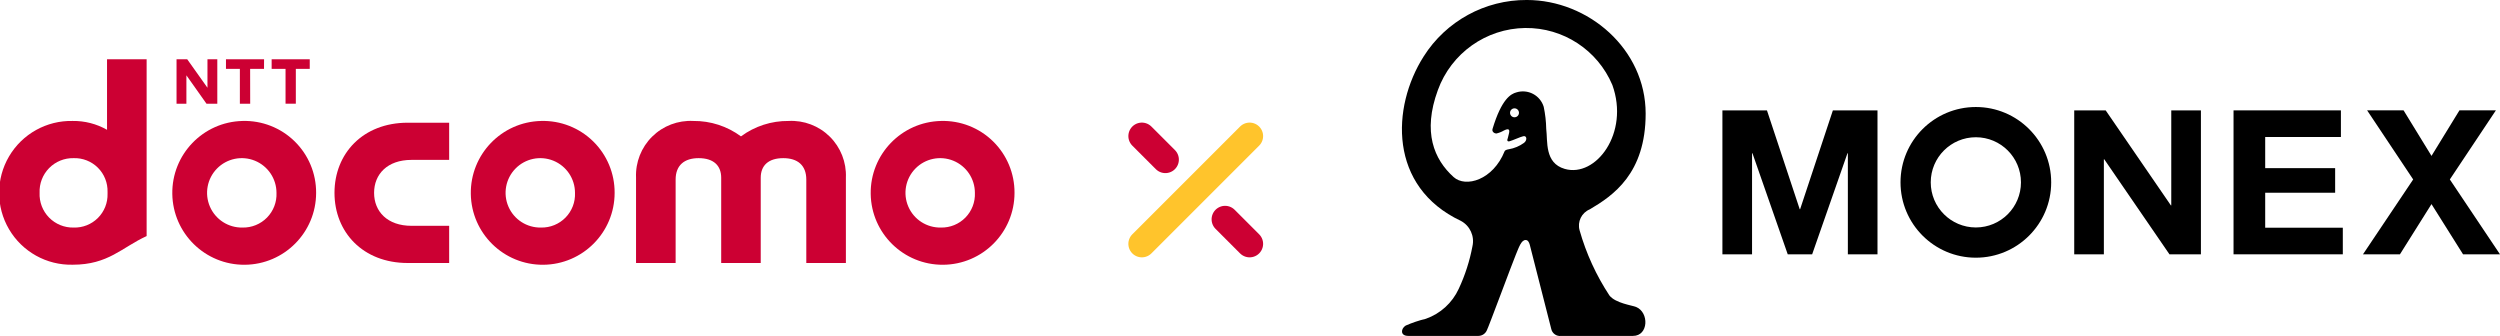
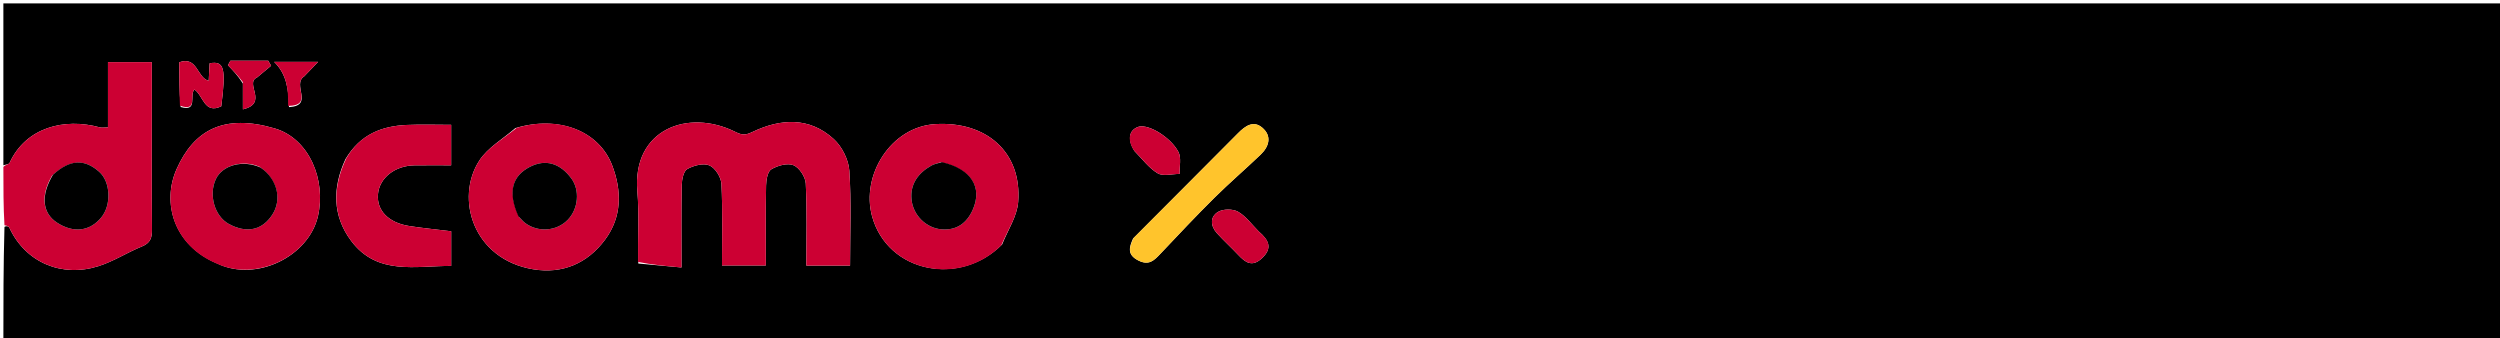
- <svg xmlns="http://www.w3.org/2000/svg" width="370.426" height="49.772" viewBox="0 0 370.426 49.772">
-   <g id="グループ_18910" data-name="グループ 18910" transform="translate(-637.889 -912.577)">
-     <g id="グループ_18873" data-name="グループ 18873" transform="translate(637.889 921.358)">
-       <path id="パス_1366" data-name="パス 1366" d="M324.367,299.86c0,5.823,4.208,10.394,10.854,10.394h6.136v-5.51h-5.583c-3.571,0-5.54-2.118-5.54-4.884s1.969-4.884,5.54-4.884h5.583v-5.509h-6.136C328.575,289.466,324.367,294.037,324.367,299.86Z" transform="translate(-274.805 -280.066)" fill="#c03" />
-       <path id="パス_1367" data-name="パス 1367" d="M515.479,288.491a11.669,11.669,0,0,0-7.055,2.284,11.671,11.671,0,0,0-7.056-2.284,8.069,8.069,0,0,0-8.491,8.388v12.658h5.866V297.173c0-2.115,1.29-3.172,3.407-3.172,2.239,0,3.345,1.117,3.345,2.905v12.632h5.858V296.906c0-1.788,1.106-2.905,3.345-2.905,2.117,0,3.407,1.057,3.407,3.172v12.365h5.866V296.879A8.069,8.069,0,0,0,515.479,288.491Z" transform="translate(-398.635 -279.349)" fill="#c03" />
-       <path id="パス_1368" data-name="パス 1368" d="M633.042,288.491a10.655,10.655,0,1,0,10.9,10.656A10.593,10.593,0,0,0,633.042,288.491Zm-.007,15.794a5.143,5.143,0,1,1,5.037-5.142A4.932,4.932,0,0,1,633.035,304.285Z" transform="translate(-493.621 -279.349)" fill="#c03" />
-       <path id="パス_1369" data-name="パス 1369" d="M153.3,254.012v10.452a10,10,0,0,0-5.082-1.31,10.653,10.653,0,1,0,0,21.3c5.286,0,7.26-2.554,10.949-4.245v-26.2Zm-9.991,19.793a4.932,4.932,0,0,1,5.034-5.141,4.872,4.872,0,0,1,5.034,5.008v.267a4.873,4.873,0,0,1-5.034,5.009A4.932,4.932,0,0,1,143.308,273.805Z" transform="translate(-137.441 -254.012)" fill="#c03" />
-       <path id="パス_1370" data-name="パス 1370" d="M269.366,254.019l-.009,1.421H267.3l.009,5.163H265.78V255.44h-2.06v-1.421Z" transform="translate(-230.238 -254.017)" fill="#c03" />
-       <path id="パス_1371" data-name="パス 1371" d="M294.886,254.019v1.421h-2.062V260.6H291.3V255.44H289.24v-1.421Z" transform="translate(-248.991 -254.017)" fill="#c03" />
-       <path id="パス_1372" data-name="パス 1372" d="M237.67,254.012l3,4.223v-4.221h1.458V260.6h-1.6l-2.979-4.21v4.21h-1.461v-6.586Z" transform="translate(-209.93 -254.012)" fill="#c03" />
-       <path id="パス_1373" data-name="パス 1373" d="M242.753,288.491a10.655,10.655,0,1,0,10.9,10.656A10.594,10.594,0,0,0,242.753,288.491Zm-.007,15.794a5.143,5.143,0,1,1,5.036-5.142A4.932,4.932,0,0,1,242.746,304.285Z" transform="translate(-206.814 -279.349)" fill="#c03" />
-       <path id="パス_1374" data-name="パス 1374" d="M409.565,288.491a10.655,10.655,0,1,0,10.9,10.656A10.594,10.594,0,0,0,409.565,288.491Zm-.007,15.794a5.143,5.143,0,1,1,5.036-5.142A4.932,4.932,0,0,1,409.557,304.285Z" transform="translate(-329.396 -279.349)" fill="#c03" />
-     </g>
-     <g id="グループ_18874" data-name="グループ 18874" transform="translate(807.079 932.742)">
-       <path id="パス_1375" data-name="パス 1375" d="M0,0V4.927" transform="translate(0 0) rotate(-45)" fill="none" stroke="#c03" stroke-linecap="round" stroke-width="4" />
-       <path id="パス_3459" data-name="パス 3459" d="M0,0V5.139" transform="translate(12.332 12.332) rotate(-45)" fill="none" stroke="#c03" stroke-linecap="round" stroke-width="4" />
-       <path id="パス_1376" data-name="パス 1376" d="M0,22.579V0" transform="translate(0 15.966) rotate(-135)" fill="none" stroke="#ffc42c" stroke-linecap="round" stroke-width="4" />
-     </g>
-     <g id="グループ_18889" data-name="グループ 18889" transform="translate(845.611 912.577)">
-       <g id="グループ_18888" data-name="グループ 18888" transform="translate(47.491 15.856)">
-         <path id="パス_1409" data-name="パス 1409" d="M453.347,146.943a11.163,11.163,0,1,1-11.163-11.163A11.163,11.163,0,0,1,453.347,146.943Zm-11.163-6.684a6.684,6.684,0,1,0,6.684,6.684A6.684,6.684,0,0,0,442.184,140.259Z" transform="translate(-404.634 -135.78)" />
-         <path id="パス_1410" data-name="パス 1410" d="M401.4,136.772V158.1h-4.391V143.129h-.059L391.719,158.1H388.1l-5.227-14.974h-.06V158.1h-4.392V136.772h6.6l4.855,14.647h.059l4.855-14.647Z" transform="translate(-378.424 -136.274)" />
-         <path id="パス_1411" data-name="パス 1411" d="M587.914,158.1l-7.432-11.093,6.824-10.238h-5.4l-4.14,6.749-4.14-6.749h-5.4l6.825,10.238L567.613,158.1h5.475l4.676-7.441,4.676,7.441Z" transform="translate(-472.702 -136.274)" />
-         <path id="パス_1412" data-name="パス 1412" d="M545.289,136.772v3.945H534.071v4.615h10.364v3.643H534.071v5.183h11.5V158.1H529.38V136.772Z" transform="translate(-453.649 -136.274)" />
-         <path id="パス_1413" data-name="パス 1413" d="M486.988,136.772l9.661,14.077h.058V136.772H501.1V158.1h-4.661l-9.662-14.079h-.057V158.1h-4.392V136.772Z" transform="translate(-430.202 -136.274)" />
-       </g>
-       <path id="パス_1414" data-name="パス 1414" d="M319.874,121c0,8.911-4.849,12.171-8.272,14.189a2.6,2.6,0,0,0-1.516,3.111,34.81,34.81,0,0,0,4.421,9.655c.9,1.148,3.382,1.466,3.947,1.7,1.954.8,1.864,4.29-.452,4.29H307.379a1.33,1.33,0,0,1-1.5-1.065c-.163-.582-3.066-12.03-3.173-12.435s-.294-.71-.615-.71c-.662,0-1.006,1.115-1.466,2.207s-4.054,10.782-4.289,11.192a1.371,1.371,0,0,1-1.223.811H284.7c-1.238,0-1.1-1.087-.381-1.531a17.631,17.631,0,0,1,2.986-1.005,8.429,8.429,0,0,0,4.873-4.441,26.279,26.279,0,0,0,2.03-6.294,3.405,3.405,0,0,0-1.713-3.772c-10.722-5.046-10.3-16.835-5.516-24.359a17.983,17.983,0,0,1,15.286-8.371C311.384,104.174,319.874,111.452,319.874,121Zm-17.832-12.679a13.959,13.959,0,0,0-12.961,9.216c-2.275,6.2-.572,10.253,2.341,12.875,1.792,1.613,5.839.435,7.553-3.825.085-.209.481-.276.635-.3a5.354,5.354,0,0,0,2.233-.939c.506-.369.453-1.118-.1-.99-.45.1-1.5.594-2.03.746-.374.107-.339-.214-.339-.214s.145-.447.263-1.014c.112-.536-.064-.721-.772-.361a3.991,3.991,0,0,1-1.119.442c-.236,0-.694-.232-.56-.678,1.355-4.5,2.742-5.192,3.522-5.411A3.221,3.221,0,0,1,304.769,120a17.228,17.228,0,0,1,.373,3.261c.235,1.858-.27,5.063,2.741,5.938,4.607,1.338,9.63-5.312,7.056-12.436A13.825,13.825,0,0,0,302.042,108.323Zm-1.6,13.229a.662.662,0,1,0-.662-.663A.663.663,0,0,0,300.446,121.553Z" transform="translate(-283.759 -104.174)" />
-     </g>
-   </g>
+ <svg xmlns="http://www.w3.org/2000/svg" version="1.1" id="Layer_1" x="0px" y="0px" width="100%" viewBox="0 0 741 100" enable-background="new 0 0 741 100" xml:space="preserve">
+   <path fill="#000000" opacity="1" stroke="none" d=" M1,49  C1,33.004 1,17.008 1,1.009  C247.931,1.006 494.863,1.006 741.897,1.006  C741.897,34.256 741.897,67.512 741.897,100.884  C495,100.884 248,100.884 1,100.884  C1,89.928 1,78.931 1.324,67.244  C2.035,66.866 2.595,67.096 2.782,67.5  C7.554,77.813 18.305,82.336 29.174,78.895  C33.639,77.481 37.698,74.827 42.068,73.049  C44.502,72.059 45.068,70.584 45.047,68.15  C44.942,55.996 44.999,43.841 44.999,31.686  C44.999,27.252 44.999,22.817 44.999,18.421  C40.292,18.421 36.254,18.421 32.001,18.421  C32.001,21.997 32.001,25.153 32.001,28.309  C32.001,31.442 32.001,34.575 32.001,37.765  C30.846,37.765 30.158,37.909 29.555,37.743  C19.036,34.857 7.629,37.788 2.835,48.296  C2.641,48.721 1.63,48.774 1,49 M189.196,78.111  C193.331,78.488 197.466,78.866 202,79.279  C202,70.469 201.909,62.658 202.073,54.853  C202.108,53.195 202.605,50.724 203.717,50.097  C205.595,49.039 208.519,48.267 210.285,49.032  C211.994,49.772 213.738,52.557 213.834,54.524  C214.228,62.592 213.999,70.689 213.999,78.68  C218.736,78.68 222.662,78.68 227,78.68  C227,70.568 226.914,62.768 227.069,54.972  C227.103,53.302 227.525,50.823 228.628,50.172  C230.488,49.073 233.404,48.237 235.189,48.968  C236.911,49.673 238.731,52.452 238.828,54.403  C239.231,62.479 238.997,70.586 238.997,78.723  C243.646,78.723 247.57,78.723 251.962,78.723  C251.962,69.168 252.362,59.855 251.747,50.609  C251.529,47.344 249.564,43.44 247.128,41.218  C239.869,34.597 231.354,35.125 222.997,39.126  C221.015,40.075 219.979,40.103 218.003,39.115  C203.874,32.05 187.355,38.402 188.91,56.692  C189.486,63.475 189.028,70.347 189.196,78.111 M152.733,37.98  C149.11,41.16 144.553,43.739 142.041,47.636  C134.865,58.77 140.158,76.856 158.074,79.822  C166.653,81.242 174.08,78.129 179.34,71.044  C184.382,64.252 184.327,56.599 181.47,49.07  C177.566,38.783 165.609,34.111 152.733,37.98 M297.04,72.436  C298.693,68.247 301.466,64.143 301.794,59.853  C302.935,44.949 292.161,35.875 277.188,36.791  C264.059,37.594 255.144,51.935 258.478,64.098  C263.071,80.85 284.548,85.051 297.04,72.436 M64.52,78.152  C75.96,83.645 91.493,76.028 94.246,64.077  C96.718,53.345 91.642,41.091 81.468,38.077  C66.365,33.603 57.475,38.563 52.334,50.143  C47.931,60.061 51.416,72.744 64.52,78.152 M102.397,47.154  C98.502,55.551 98.497,63.951 104.089,71.402  C111.831,81.716 123.142,78.781 133.734,78.823  C133.734,75.021 133.734,71.768 133.734,68.553  C129.426,68.022 125.368,67.629 121.347,67.001  C115.14,66.031 111.624,62.389 112.03,57.588  C112.44,52.726 117.055,49.071 122.932,49.007  C126.519,48.968 130.107,49 133.725,49  C133.725,44.677 133.725,41.091 133.725,37  C129.184,37 124.896,36.846 120.624,37.034  C113.225,37.359 106.843,39.752 102.397,47.154 M335.815,70.744  C334.703,73.284 333.997,75.461 337.386,77.194  C340.579,78.826 342.129,77.14 343.995,75.166  C349.252,69.604 354.497,64.024 359.931,58.638  C364.371,54.238 369.123,50.155 373.647,45.837  C376.222,43.381 377.03,40.289 374.115,37.822  C371.491,35.6 369.076,37.333 366.915,39.516  C356.761,49.779 346.514,59.95 335.815,70.744 M373.053,68.565  C371.052,66.573 369.322,64.108 366.955,62.759  C365.419,61.882 362.508,61.903 361.008,62.82  C358.584,64.303 358.77,66.995 360.71,69.133  C362.717,71.345 364.946,73.353 366.992,75.53  C369.125,77.8 371.126,79.285 374.077,76.499  C377.084,73.658 376.321,71.376 373.053,68.565 M336.324,44.849  C338.559,47.081 340.505,49.798 343.137,51.365  C344.761,52.332 347.43,51.546 349.63,51.546  C349.572,49.348 350.2,46.791 349.286,45.04  C348.111,42.79 345.931,40.822 343.745,39.416  C341.903,38.232 339.059,36.993 337.326,37.621  C334.544,38.628 334.12,41.527 336.324,44.849 M53.545,31.714  C58.811,33.243 56.023,28.209 57.619,26.533  C60.271,28.305 60.531,33.924 65.583,31.505  C67.04,20.164 66.46,17.977 62.133,18.761  C62.041,20.498 61.949,22.252 61.859,23.953  C58.316,23.03 58.587,16.558 53.124,18.457  C53.124,22.7 53.124,26.819 53.545,31.714 M85.658,31.754  C93.22,31.306 86.385,25.031 90.193,22.609  C90.926,21.845 92.151,20.568 94.295,18.333  C88.721,18.333 84.988,18.333 81.256,18.333  C84.997,22.018 85.492,26.39 85.658,31.754 M71.994,24.771  C71.994,27.05 71.994,29.328 71.994,32.407  C79.706,30.582 72.377,24.68 76.166,22.976  C77.562,21.813 78.958,20.65 80.354,19.487  C80.065,18.991 79.776,18.495 79.488,17.999  C77.697,17.999 75.907,17.999 74.116,17.999  C72.172,17.999 70.229,17.999 68.285,17.999  C68.043,18.446 67.801,18.894 67.559,19.341  C69.03,20.857 70.5,22.374 71.994,24.771 z" />
+   <path fill="#CC0033" opacity="1" stroke="none" d=" M1,49.468  C1.63,48.774 2.641,48.721 2.835,48.296  C7.629,37.788 19.036,34.857 29.555,37.743  C30.158,37.909 30.846,37.765 32.001,37.765  C32.001,34.575 32.001,31.442 32.001,28.309  C32.001,25.153 32.001,21.997 32.001,18.421  C36.254,18.421 40.292,18.421 44.999,18.421  C44.999,22.817 44.999,27.252 44.999,31.686  C44.999,43.841 44.942,55.996 45.047,68.15  C45.068,70.584 44.502,72.059 42.068,73.049  C37.698,74.827 33.639,77.481 29.174,78.895  C18.305,82.336 7.554,77.813 2.782,67.5  C2.595,67.096 2.035,66.866 1.324,66.777  C1,61.312 1,55.624 1,49.468 M15.417,52.071  C12.006,57.954 12.535,63.102 16.841,65.946  C21.722,69.171 26.593,68.617 30.015,64.45  C33.08,60.717 32.775,53.911 29.409,50.927  C25,47.019 20.725,47.212 15.417,52.071 z" />
+   <path fill="#CC0033" opacity="1" stroke="none" d=" M189.119,77.645  C189.028,70.347 189.486,63.475 188.91,56.692  C187.355,38.402 203.874,32.05 218.003,39.115  C219.979,40.103 221.015,40.075 222.997,39.126  C231.354,35.125 239.869,34.597 247.128,41.218  C249.564,43.44 251.529,47.344 251.747,50.609  C252.362,59.855 251.962,69.168 251.962,78.723  C247.57,78.723 243.646,78.723 238.997,78.723  C238.997,70.586 239.231,62.479 238.828,54.403  C238.731,52.452 236.911,49.673 235.189,48.968  C233.404,48.237 230.488,49.073 228.628,50.172  C227.525,50.823 227.103,53.302 227.069,54.972  C226.914,62.768 227,70.568 227,78.68  C222.662,78.68 218.736,78.68 213.999,78.68  C213.999,70.689 214.228,62.592 213.834,54.524  C213.738,52.557 211.994,49.772 210.285,49.032  C208.519,48.267 205.595,49.039 203.717,50.097  C202.605,50.724 202.108,53.195 202.073,54.853  C201.909,62.658 202,70.469 202,79.279  C197.466,78.866 193.331,78.488 189.119,77.645 z" />
+   <path fill="#CC0033" opacity="1" stroke="none" d=" M153.131,37.911  C165.609,34.111 177.566,38.783 181.47,49.07  C184.327,56.599 184.382,64.252 179.34,71.044  C174.08,78.129 166.653,81.242 158.074,79.822  C140.158,76.856 134.865,58.77 142.041,47.636  C144.553,43.739 149.11,41.16 153.131,37.911 M153.919,64.377  C154.504,64.964 155.025,65.635 155.684,66.122  C159.544,68.973 165.015,68.531 168.286,65.148  C171.442,61.883 171.918,56.375 169.345,52.894  C165.94,48.289 161.626,47.09 157.027,49.47  C151.703,52.227 150.469,57.052 153.919,64.377 z" />
+   <path fill="#CC0033" opacity="1" stroke="none" d=" M296.788,72.704  C284.548,85.051 263.071,80.85 258.478,64.098  C255.144,51.935 264.059,37.594 277.188,36.791  C292.161,35.875 302.935,44.949 301.794,59.853  C301.466,64.143 298.693,68.247 296.788,72.704 M278.796,48.099  C277.877,48.42 276.887,48.615 276.052,49.084  C272.2,51.248 269.766,54.518 270.163,58.998  C270.592,63.83 274.553,67.576 279.008,67.971  C283.525,68.371 286.559,66.135 288.325,62.161  C291.285,55.5 287.863,50.042 278.796,48.099 z" />
+   <path fill="#CC0033" opacity="1" stroke="none" d=" M64.126,78.085  C51.416,72.744 47.931,60.061 52.334,50.143  C57.475,38.563 66.365,33.603 81.468,38.077  C91.642,41.091 96.718,53.345 94.246,64.077  C91.493,76.028 75.96,83.645 64.126,78.085 M76.916,49.43  C71.933,47.268 65.916,48.969 63.979,53.087  C61.788,57.744 63.616,64.08 67.81,66.368  C73.109,69.258 77.728,68.266 80.734,63.592  C83.633,59.083 82.238,53.092 76.916,49.43 z" />
+   <path fill="#CC0033" opacity="1" stroke="none" d=" M102.661,46.878  C106.843,39.752 113.225,37.359 120.624,37.034  C124.896,36.846 129.184,37 133.725,37  C133.725,41.091 133.725,44.677 133.725,49  C130.107,49 126.519,48.968 122.932,49.007  C117.055,49.071 112.44,52.726 112.03,57.588  C111.624,62.389 115.14,66.031 121.347,67.001  C125.368,67.629 129.426,68.022 133.734,68.553  C133.734,71.768 133.734,75.021 133.734,78.823  C123.142,78.781 111.831,81.716 104.089,71.402  C98.497,63.951 98.502,55.551 102.661,46.878 z" />
+   <path fill="#FFC42C" opacity="1" stroke="none" d=" M336.057,70.449  C346.514,59.95 356.761,49.779 366.915,39.516  C369.076,37.333 371.491,35.6 374.115,37.822  C377.03,40.289 376.222,43.381 373.647,45.837  C369.123,50.155 364.371,54.238 359.931,58.638  C354.497,64.024 349.252,69.604 343.995,75.166  C342.129,77.14 340.579,78.826 337.386,77.194  C333.997,75.461 334.703,73.284 336.057,70.449 z" />
+   <path fill="#CC0033" opacity="1" stroke="none" d=" M373.32,68.818  C376.321,71.376 377.084,73.658 374.077,76.499  C371.126,79.285 369.125,77.8 366.992,75.53  C364.946,73.353 362.717,71.345 360.71,69.133  C358.77,66.995 358.584,64.303 361.008,62.82  C362.508,61.903 365.419,61.882 366.955,62.759  C369.322,64.108 371.052,66.573 373.32,68.818 z" />
+   <path fill="#CC0033" opacity="1" stroke="none" d=" M336.076,44.559  C334.12,41.527 334.544,38.628 337.326,37.621  C339.059,36.993 341.903,38.232 343.745,39.416  C345.931,40.822 348.111,42.79 349.286,45.04  C350.2,46.791 349.572,49.348 349.63,51.546  C347.43,51.546 344.761,52.332 343.137,51.365  C340.505,49.798 338.559,47.081 336.076,44.559 z" />
+   <path fill="#CC0032" opacity="1" stroke="none" d=" M53.335,31.326  C53.124,26.819 53.124,22.7 53.124,18.457  C58.587,16.558 58.316,23.03 61.859,23.953  C61.949,22.252 62.041,20.498 62.133,18.761  C66.46,17.977 67.04,20.164 65.583,31.505  C60.531,33.924 60.271,28.305 57.619,26.533  C56.023,28.209 58.811,33.243 53.335,31.326 z" />
+   <path fill="#CC0033" opacity="1" stroke="none" d=" M85.405,31.39  C85.492,26.39 84.997,22.018 81.256,18.333  C84.988,18.333 88.721,18.333 94.295,18.333  C92.151,20.568 90.926,21.845 90.193,22.609  C86.385,25.031 93.22,31.306 85.405,31.39 z" />
+   <path fill="#CC0033" opacity="1" stroke="none" d=" M71.983,24.331  C70.5,22.374 69.03,20.857 67.559,19.341  C67.801,18.894 68.043,18.446 68.285,17.999  C70.229,17.999 72.172,17.999 74.116,17.999  C75.907,17.999 77.697,17.999 79.488,17.999  C79.776,18.495 80.065,18.991 80.354,19.487  C78.958,20.65 77.562,21.813 76.166,22.976  C72.377,24.68 79.706,30.582 71.994,32.407  C71.994,29.328 71.994,27.05 71.983,24.331 z" />
+   <path fill="#000000" opacity="1" stroke="none" d=" M15.696,51.802  C20.725,47.212 25,47.019 29.409,50.927  C32.775,53.911 33.08,60.717 30.015,64.45  C26.593,68.617 21.722,69.171 16.841,65.946  C12.535,63.102 12.006,57.954 15.696,51.802 z" />
+   <path fill="#000000" opacity="1" stroke="none" d=" M153.642,64.091  C150.469,57.052 151.703,52.227 157.027,49.47  C161.626,47.09 165.94,48.289 169.345,52.894  C171.918,56.375 171.442,61.883 168.286,65.148  C165.015,68.531 159.544,68.973 155.684,66.122  C155.025,65.635 154.504,64.964 153.642,64.091 z" />
+   <path fill="#000000" opacity="1" stroke="none" d=" M279.187,48.062  C287.863,50.042 291.285,55.5 288.325,62.161  C286.559,66.135 283.525,68.371 279.008,67.971  C274.553,67.576 270.592,63.83 270.163,58.998  C269.766,54.518 272.2,51.248 276.052,49.084  C276.887,48.615 277.877,48.42 279.187,48.062 z" />
+   <path fill="#000000" opacity="1" stroke="none" d=" M77.23,49.66  C82.238,53.092 83.633,59.083 80.734,63.592  C77.728,68.266 73.109,69.258 67.81,66.368  C63.616,64.08 61.788,57.744 63.979,53.087  C65.916,48.969 71.933,47.268 77.23,49.66 z" />
</svg>
